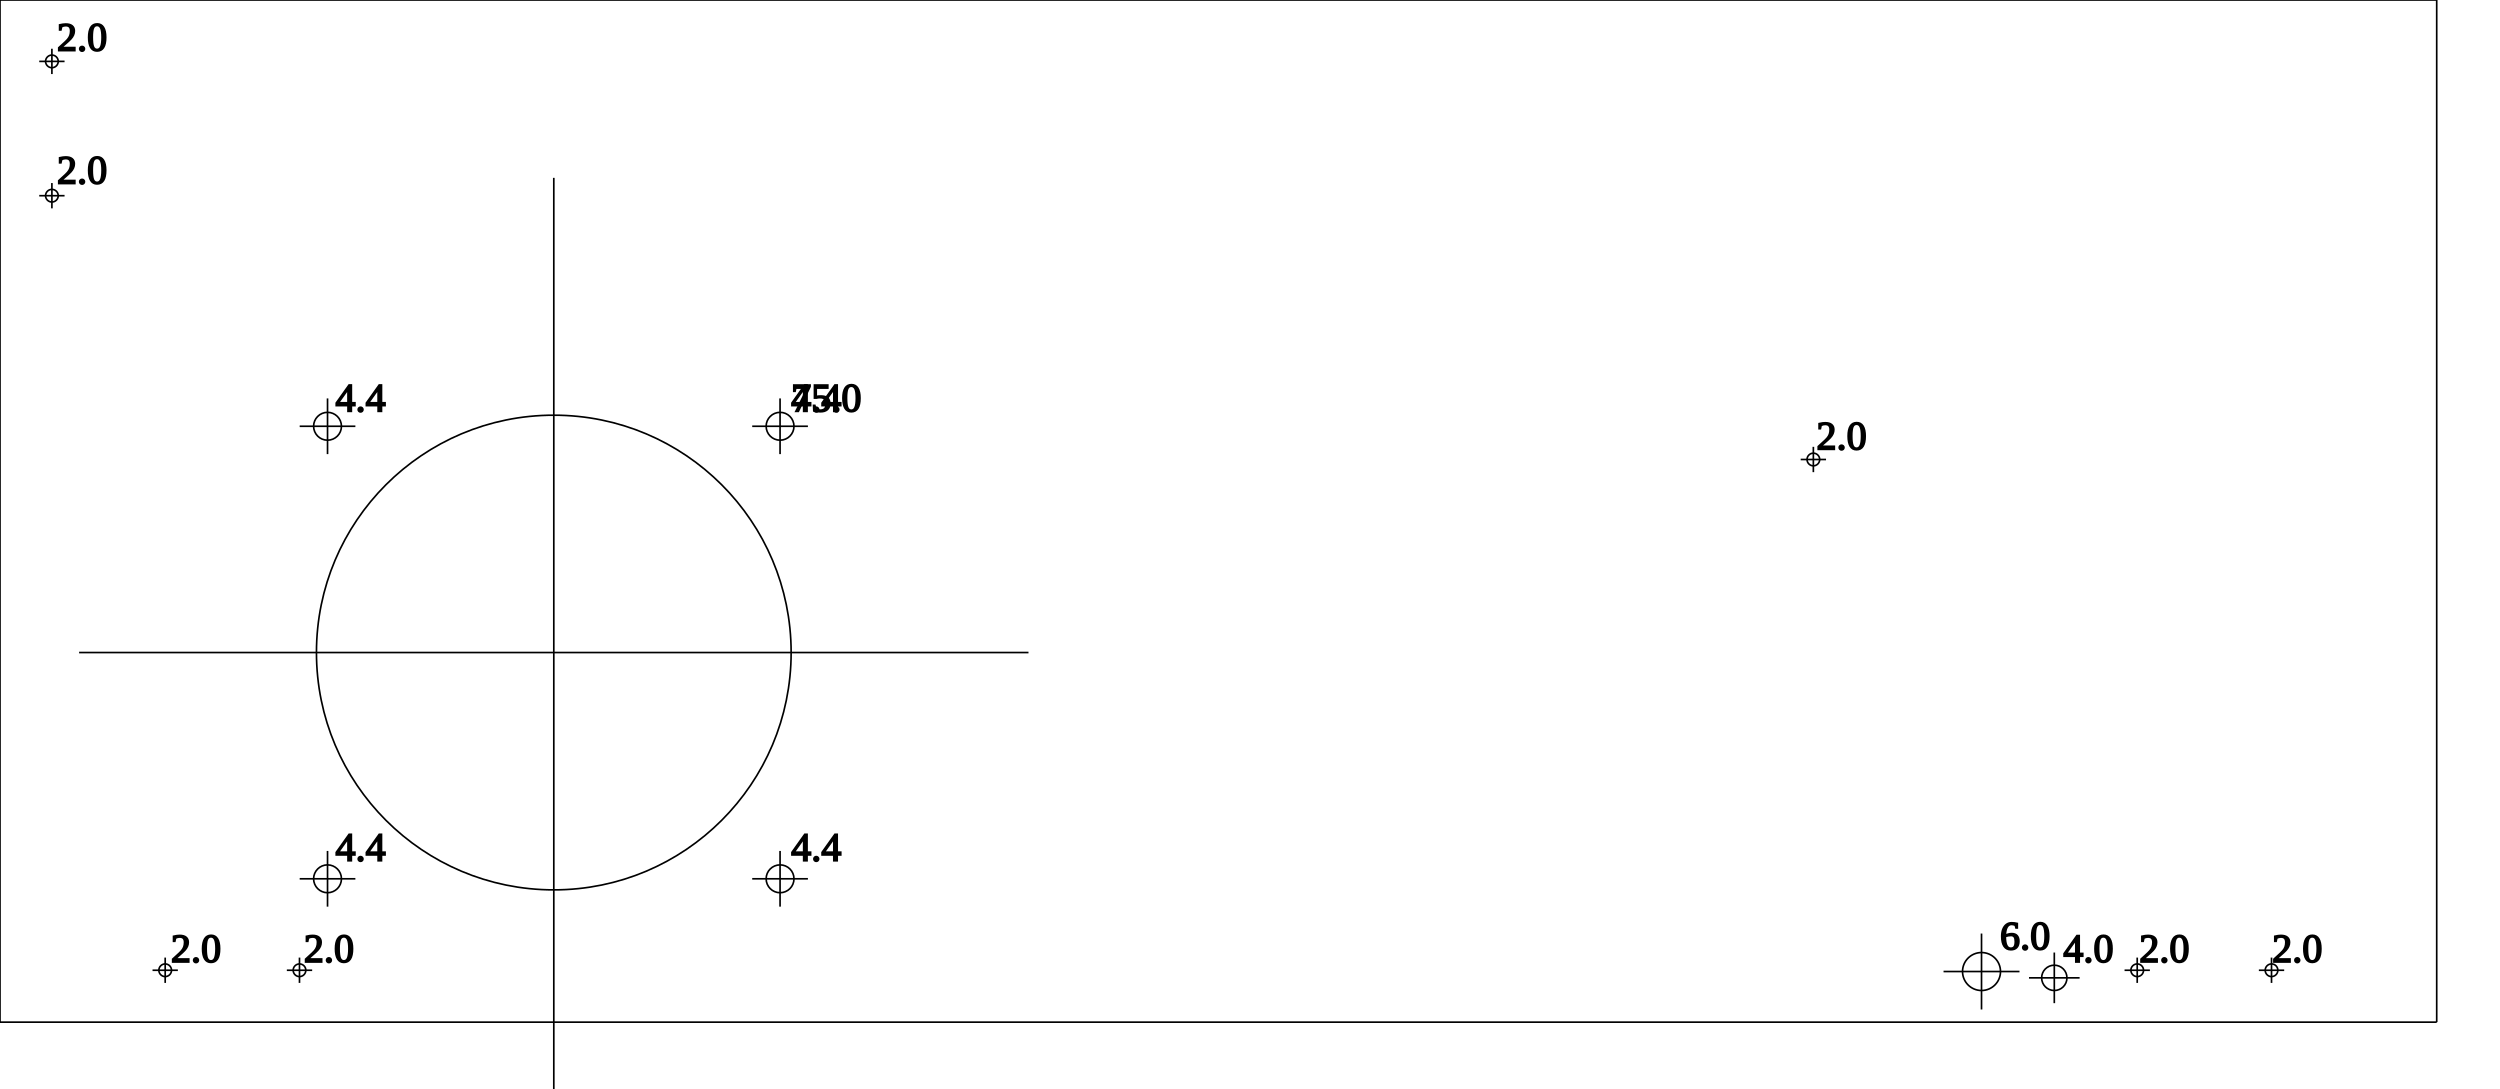
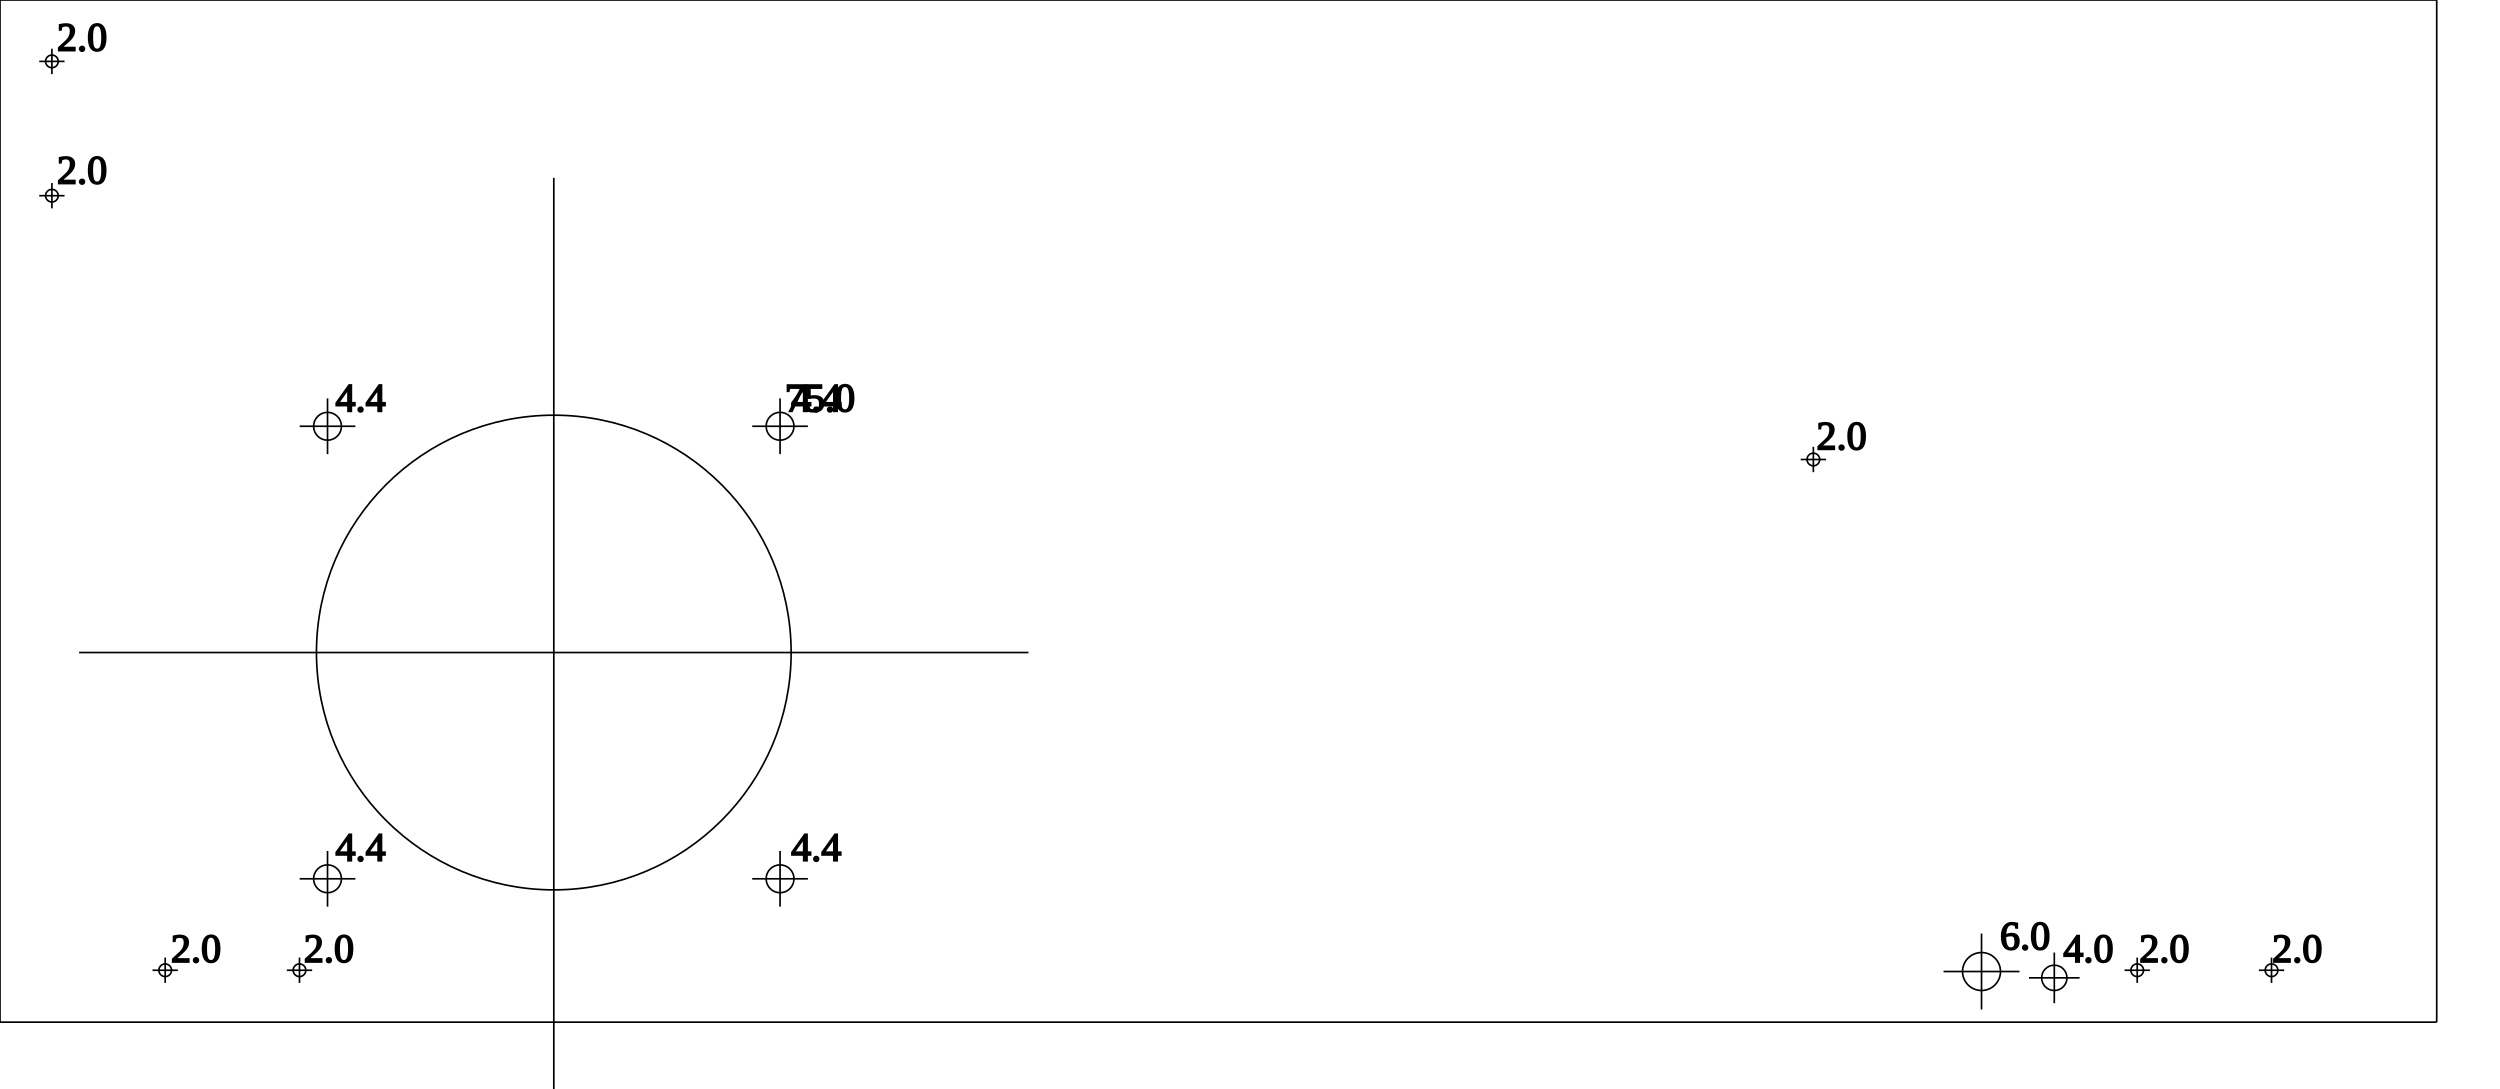
<svg xmlns="http://www.w3.org/2000/svg" version="1.1" height="172mm" width="395mm">
  <g style="fill-opacity:1.0; stroke:black; stroke-width:1;">
-     <line x1="385mm" y1="161.5mm" x2="385mm" y2="161.5mm" />
-     <line x1="385mm" y1="161.5mm" x2="0mm" y2="161.5mm" />
-     <line x1="0mm" y1="161.5mm" x2="0mm" y2="0mm" />
-     <line x1="0mm" y1="0mm" x2="385mm" y2="0mm" />
-     <line x1="385mm" y1="0mm" x2="385mm" y2="161.5mm" />
+     <line x1="0mm" y1="0mm" x2="0mm" y2="0mm" />
+     <line x1="0mm" y1="0mm" x2="0mm" y2="161.5mm" />
+     <line x1="0mm" y1="161.5mm" x2="385mm" y2="161.5mm" />
+     <line x1="385mm" y1="161.5mm" x2="385mm" y2="0mm" />
+     <line x1="385mm" y1="0mm" x2="0mm" y2="0mm" />
    <circle cx="8.2mm" cy="30.92mm" r="1mm" fill="none" />
    <line x1="10.2mm" y1="30.92mm" x2="6.2mm" y2="30.92mm" />
-     <line x1="8.2mm" y1="28.92mm" x2="8.2mm" y2="32.92mm" />
+     <line x1="8.2mm" y1="28.92mm" x2="8.2mm" y2="32.921mm" />
    <text x="9mm" y="29mm" font-size="24">
   2.0
  </text>
    <circle cx="8.2mm" cy="9.7mm" r="1mm" fill="none" />
    <line x1="10.2mm" y1="9.7mm" x2="6.2mm" y2="9.7mm" />
-     <line x1="8.2mm" y1="7.7mm" x2="8.2mm" y2="11.7mm" />
+     <line x1="8.2mm" y1="7.7mm" x2="8.2mm" y2="11.701mm" />
    <text x="9mm" y="8mm" font-size="24">
   2.0
  </text>
    <circle cx="26.1mm" cy="153.3mm" r="1mm" fill="none" />
-     <line x1="28.101mm" y1="153.3mm" x2="24.1mm" y2="153.3mm" />
-     <line x1="26.1mm" y1="151.299mm" x2="26.1mm" y2="155.3mm" />
+     <line x1="28.1mm" y1="153.3mm" x2="24.1mm" y2="153.3mm" />
+     <line x1="26.1mm" y1="151.3mm" x2="26.1mm" y2="155.3mm" />
    <text x="27mm" y="152mm" font-size="24">
   2.0
  </text>
    <circle cx="47.32mm" cy="153.3mm" r="1mm" fill="none" />
-     <line x1="49.321mm" y1="153.3mm" x2="45.32mm" y2="153.3mm" />
-     <line x1="47.32mm" y1="151.299mm" x2="47.32mm" y2="155.3mm" />
+     <line x1="49.32mm" y1="153.3mm" x2="45.32mm" y2="153.3mm" />
+     <line x1="47.32mm" y1="151.3mm" x2="47.32mm" y2="155.3mm" />
    <text x="48mm" y="152mm" font-size="24">
   2.0
  </text>
    <circle cx="51.75mm" cy="138.85mm" r="2.2mm" fill="none" />
    <line x1="56.15mm" y1="138.85mm" x2="47.35mm" y2="138.85mm" />
    <line x1="51.75mm" y1="134.45mm" x2="51.75mm" y2="143.25mm" />
    <text x="53mm" y="136mm" font-size="24">
   4.4
  </text>
    <circle cx="51.75mm" cy="67.35mm" r="2.2mm" fill="none" />
    <line x1="56.15mm" y1="67.35mm" x2="47.35mm" y2="67.35mm" />
    <line x1="51.75mm" y1="62.95mm" x2="51.75mm" y2="71.75mm" />
    <text x="53mm" y="65mm" font-size="24">
   4.4
  </text>
    <circle cx="87.5mm" cy="103.1mm" r="37.5mm" fill="none" />
    <line x1="162.5mm" y1="103.1mm" x2="12.5mm" y2="103.1mm" />
    <line x1="87.5mm" y1="28.1mm" x2="87.5mm" y2="178.1mm" />
-     <text x="125mm" y="65mm" font-size="24">
+     <text x="124mm" y="65mm" font-size="24">
   75.0
  </text>
    <circle cx="123.25mm" cy="138.85mm" r="2.2mm" fill="none" />
    <line x1="127.65mm" y1="138.85mm" x2="118.85mm" y2="138.85mm" />
    <line x1="123.25mm" y1="134.45mm" x2="123.25mm" y2="143.25mm" />
    <text x="125mm" y="136mm" font-size="24">
   4.4
  </text>
    <circle cx="123.25mm" cy="67.35mm" r="2.2mm" fill="none" />
    <line x1="127.65mm" y1="67.35mm" x2="118.85mm" y2="67.35mm" />
    <line x1="123.25mm" y1="62.95mm" x2="123.25mm" y2="71.75mm" />
    <text x="125mm" y="65mm" font-size="24">
   4.4
  </text>
    <circle cx="286.511mm" cy="72.6mm" r="1mm" fill="none" />
-     <line x1="288.512mm" y1="72.6mm" x2="284.511mm" y2="72.6mm" />
+     <line x1="288.511mm" y1="72.6mm" x2="284.511mm" y2="72.6mm" />
    <line x1="286.511mm" y1="70.6mm" x2="286.511mm" y2="74.6mm" />
    <text x="287mm" y="71mm" font-size="24">
   2.0
  </text>
    <circle cx="313.08mm" cy="153.5mm" r="3mm" fill="none" />
-     <line x1="319.079mm" y1="153.5mm" x2="307.08mm" y2="153.5mm" />
+     <line x1="319.08mm" y1="153.5mm" x2="307.08mm" y2="153.5mm" />
    <line x1="313.08mm" y1="147.5mm" x2="313.08mm" y2="159.5mm" />
    <text x="316mm" y="150mm" font-size="24">
   6.0
  </text>
    <circle cx="324.58mm" cy="154.5mm" r="2mm" fill="none" />
    <line x1="328.58mm" y1="154.5mm" x2="320.58mm" y2="154.5mm" />
    <line x1="324.58mm" y1="150.5mm" x2="324.58mm" y2="158.5mm" />
    <text x="326mm" y="152mm" font-size="24">
   4.0
  </text>
    <circle cx="337.68mm" cy="153.3mm" r="1mm" fill="none" />
    <line x1="339.681mm" y1="153.3mm" x2="335.68mm" y2="153.3mm" />
-     <line x1="337.68mm" y1="151.299mm" x2="337.68mm" y2="155.3mm" />
+     <line x1="337.68mm" y1="151.3mm" x2="337.68mm" y2="155.3mm" />
    <text x="338mm" y="152mm" font-size="24">
   2.0
  </text>
    <circle cx="358.9mm" cy="153.3mm" r="1mm" fill="none" />
    <line x1="360.901mm" y1="153.3mm" x2="356.9mm" y2="153.3mm" />
-     <line x1="358.9mm" y1="151.299mm" x2="358.9mm" y2="155.3mm" />
+     <line x1="358.9mm" y1="151.3mm" x2="358.9mm" y2="155.3mm" />
    <text x="359mm" y="152mm" font-size="24">
   2.0
  </text>
  </g>
</svg>
